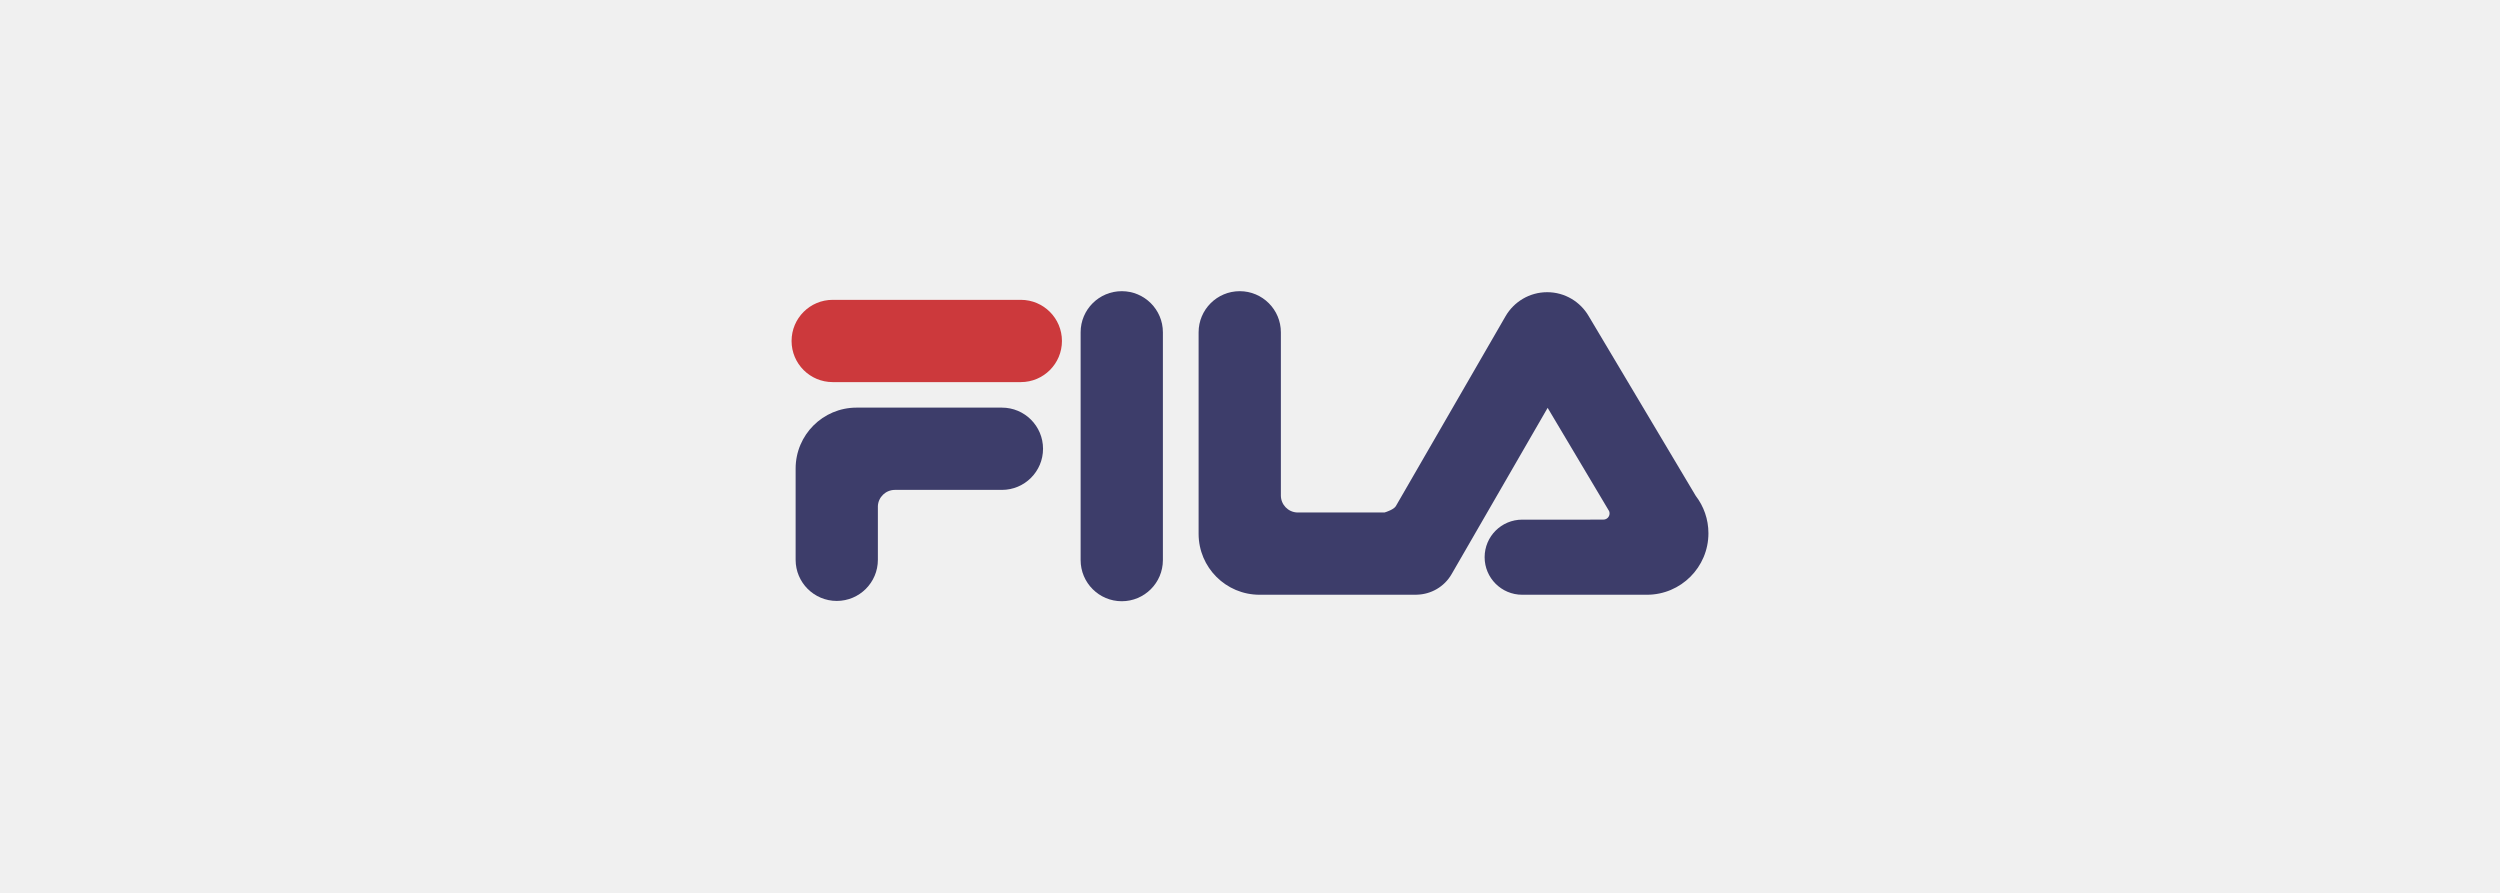
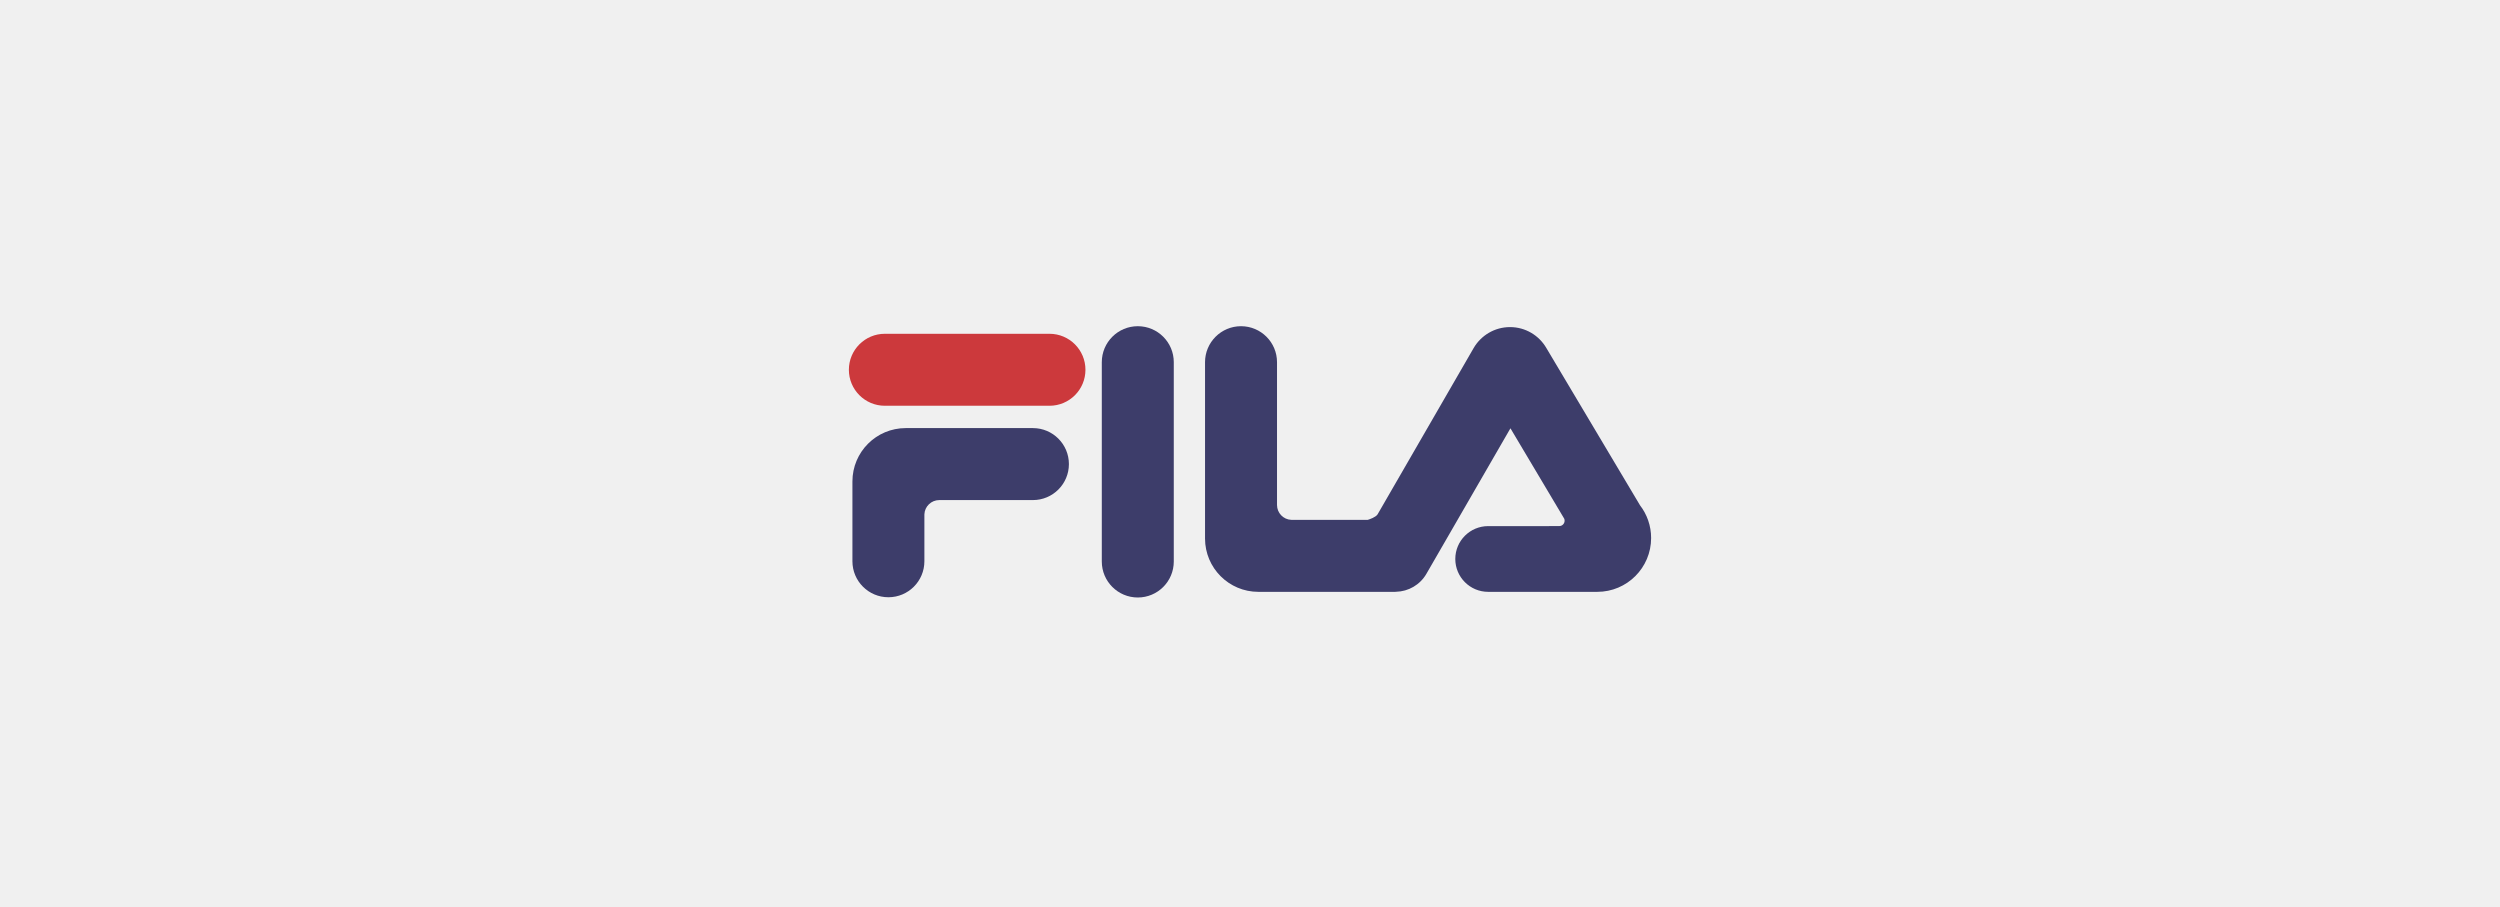
- <svg xmlns="http://www.w3.org/2000/svg" width="140" height="50" viewBox="0 0 140 50" fill="none">
+ <svg xmlns="http://www.w3.org/2000/svg" width="160" height="58" viewBox="0 0 160 58" fill="none">
  <g clip-path="url(#clip0_17011_16072)">
-     <path d="M57.166 16.791C58.438 16.791 59.469 17.822 59.469 19.095C59.469 20.367 58.438 21.398 57.166 21.398H46.631C45.359 21.398 44.328 20.367 44.328 19.095C44.328 17.822 45.359 16.791 46.631 16.791H57.166Z" fill="#CC393C" />
-     <path d="M56.107 22.827C57.379 22.827 58.41 23.858 58.41 25.131C58.41 26.403 57.379 27.434 56.107 27.434H50.111C49.6 27.436 49.181 27.84 49.161 28.346V31.349C49.161 32.621 48.13 33.652 46.858 33.652C45.586 33.652 44.555 32.621 44.555 31.349V26.24C44.555 24.355 46.083 22.827 47.967 22.827H56.107Z" fill="#3D3D6A" />
-     <path d="M60.515 18.609C60.515 17.337 61.547 16.306 62.819 16.306C64.091 16.306 65.122 17.337 65.122 18.609V31.365C65.122 32.637 64.091 33.669 62.819 33.669C61.547 33.669 60.515 32.637 60.515 31.365V18.609Z" fill="#3D3D6A" />
-     <path d="M88.866 29.1L89.792 29.097C89.981 29.097 90.135 28.944 90.135 28.755C90.135 28.707 90.128 28.664 90.111 28.623L86.668 22.839L81.291 32.15C80.876 32.87 80.13 33.281 79.356 33.302C79.333 33.305 79.31 33.306 79.286 33.306H70.535C68.65 33.306 67.122 31.779 67.122 29.894V18.609C67.122 17.337 68.154 16.306 69.426 16.306C70.698 16.306 71.729 17.337 71.729 18.609V27.75C71.731 28.261 72.135 28.68 72.642 28.699H77.537C77.663 28.66 78.048 28.53 78.165 28.347L84.314 17.703C84.781 16.902 85.649 16.363 86.642 16.363C87.636 16.363 88.504 16.903 88.969 17.706L94.96 27.765C95.406 28.346 95.672 29.073 95.672 29.862C95.672 31.764 94.129 33.306 92.227 33.306H85.243C84.081 33.306 83.139 32.365 83.139 31.203C83.139 30.041 84.081 29.1 85.243 29.1H88.866Z" fill="#3D3D6A" />
+     <path d="M67.166 21.362C68.438 21.362 69.469 22.393 69.469 23.666C69.469 24.938 68.438 25.969 67.166 25.969H56.631C55.359 25.969 54.328 24.938 54.328 23.666C54.328 22.393 55.359 21.362 56.631 21.362H67.166Z" fill="#CC393C" />
+     <path d="M66.107 27.398C67.379 27.398 68.41 28.43 68.41 29.702C68.41 30.974 67.379 32.005 66.107 32.005H60.111C59.6 32.007 59.181 32.412 59.161 32.918V35.92C59.161 37.192 58.13 38.224 56.858 38.224C55.586 38.224 54.555 37.192 54.555 35.92V30.811C54.555 28.926 56.083 27.398 57.967 27.398H66.107Z" fill="#3D3D6A" />
+     <path d="M70.515 23.18C70.515 21.908 71.547 20.877 72.819 20.877C74.091 20.877 75.122 21.908 75.122 23.18V35.936C75.122 37.209 74.091 38.24 72.819 38.24C71.547 38.24 70.515 37.209 70.515 35.936V23.18Z" fill="#3D3D6A" />
+     <path d="M98.866 33.671L99.792 33.669C99.981 33.669 100.135 33.515 100.135 33.326C100.136 33.278 100.128 33.235 100.11 33.195L96.668 27.411L91.291 36.722C90.876 37.441 90.13 37.852 89.356 37.873C89.333 37.876 89.31 37.878 89.286 37.878H80.535C78.65 37.878 77.122 36.35 77.122 34.465V23.18C77.122 21.908 78.154 20.877 79.426 20.877C80.698 20.877 81.729 21.908 81.729 23.18V32.321C81.731 32.833 82.135 33.251 82.642 33.27H87.537C87.663 33.232 88.048 33.101 88.165 32.919L94.314 22.274C94.781 21.473 95.649 20.934 96.642 20.934C97.636 20.934 98.504 21.474 98.969 22.277L104.96 32.337C105.406 32.917 105.672 33.644 105.672 34.433C105.672 36.336 104.129 37.878 102.227 37.878H95.243C94.081 37.878 93.139 36.936 93.139 35.774C93.139 34.613 94.081 33.671 95.243 33.671H98.866Z" fill="#3D3D6A" />
  </g>
  <defs>
    <clipPath id="clip0_17011_16072">
-       <rect width="51.344" height="17.389" fill="white" transform="translate(44.3278 16.3057)" />
+       <rect width="51.344" height="17.389" fill="white" transform="translate(54.3278 20.877)" />
    </clipPath>
  </defs>
</svg>
